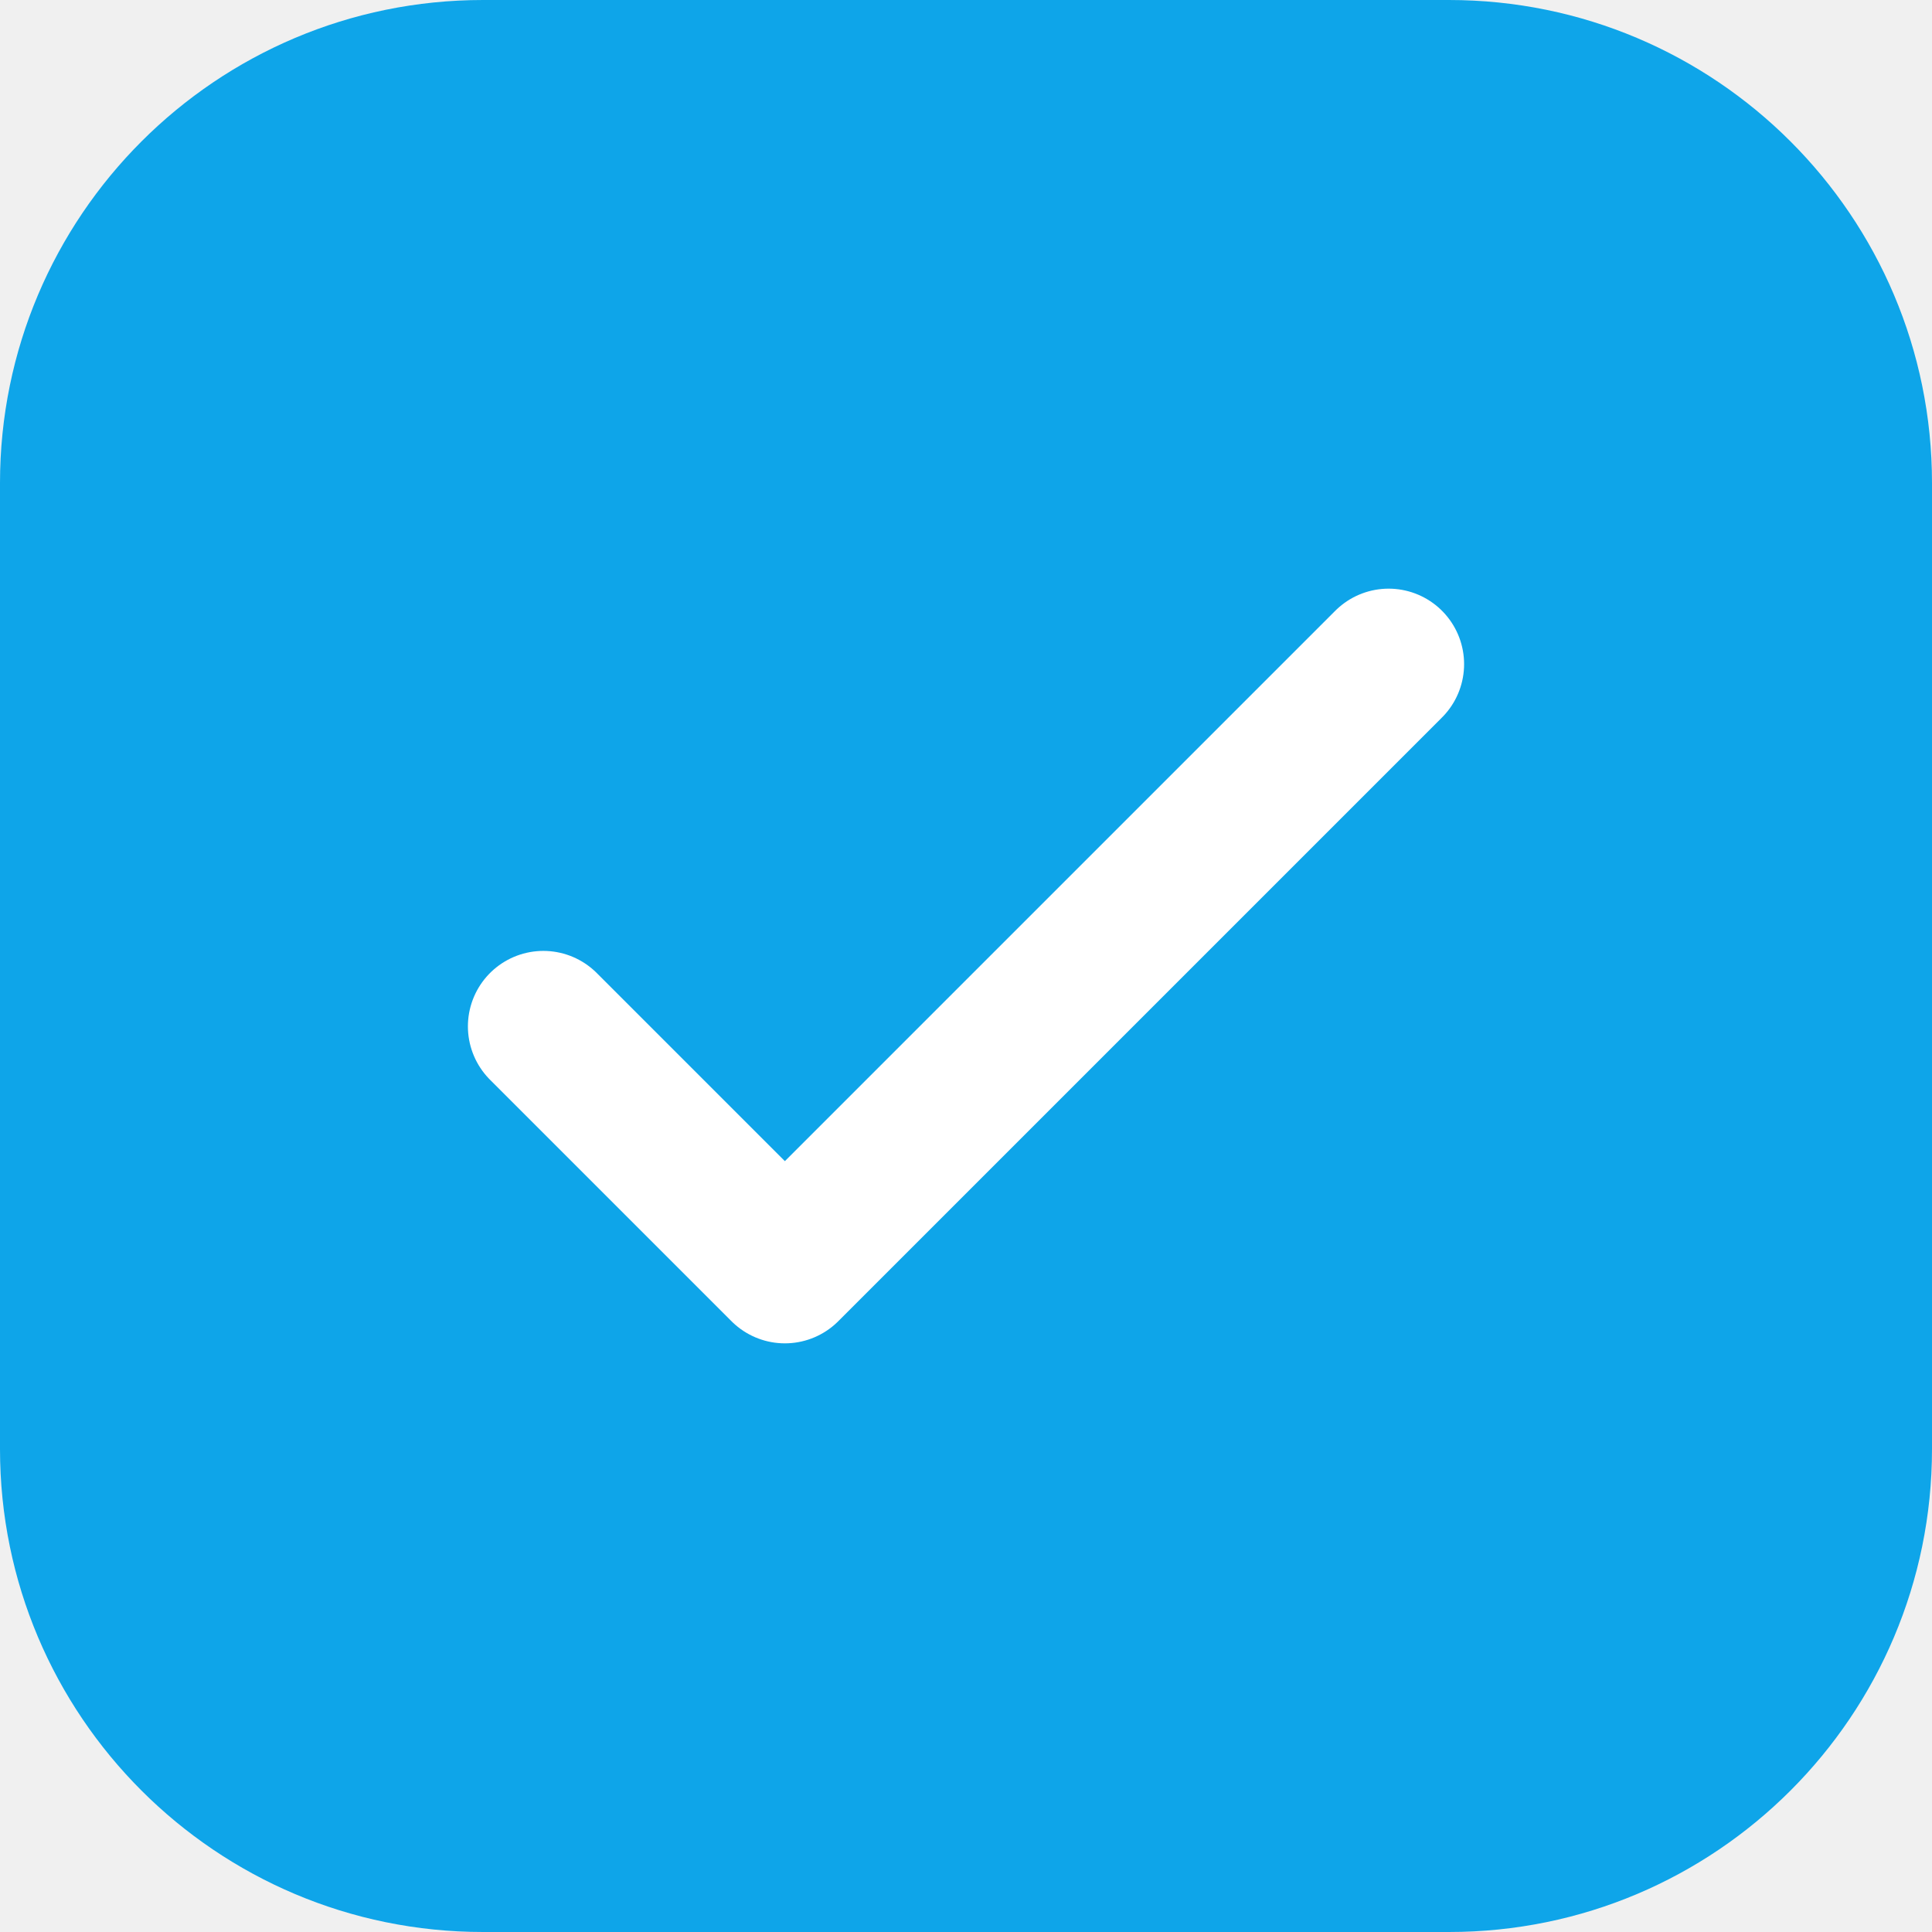
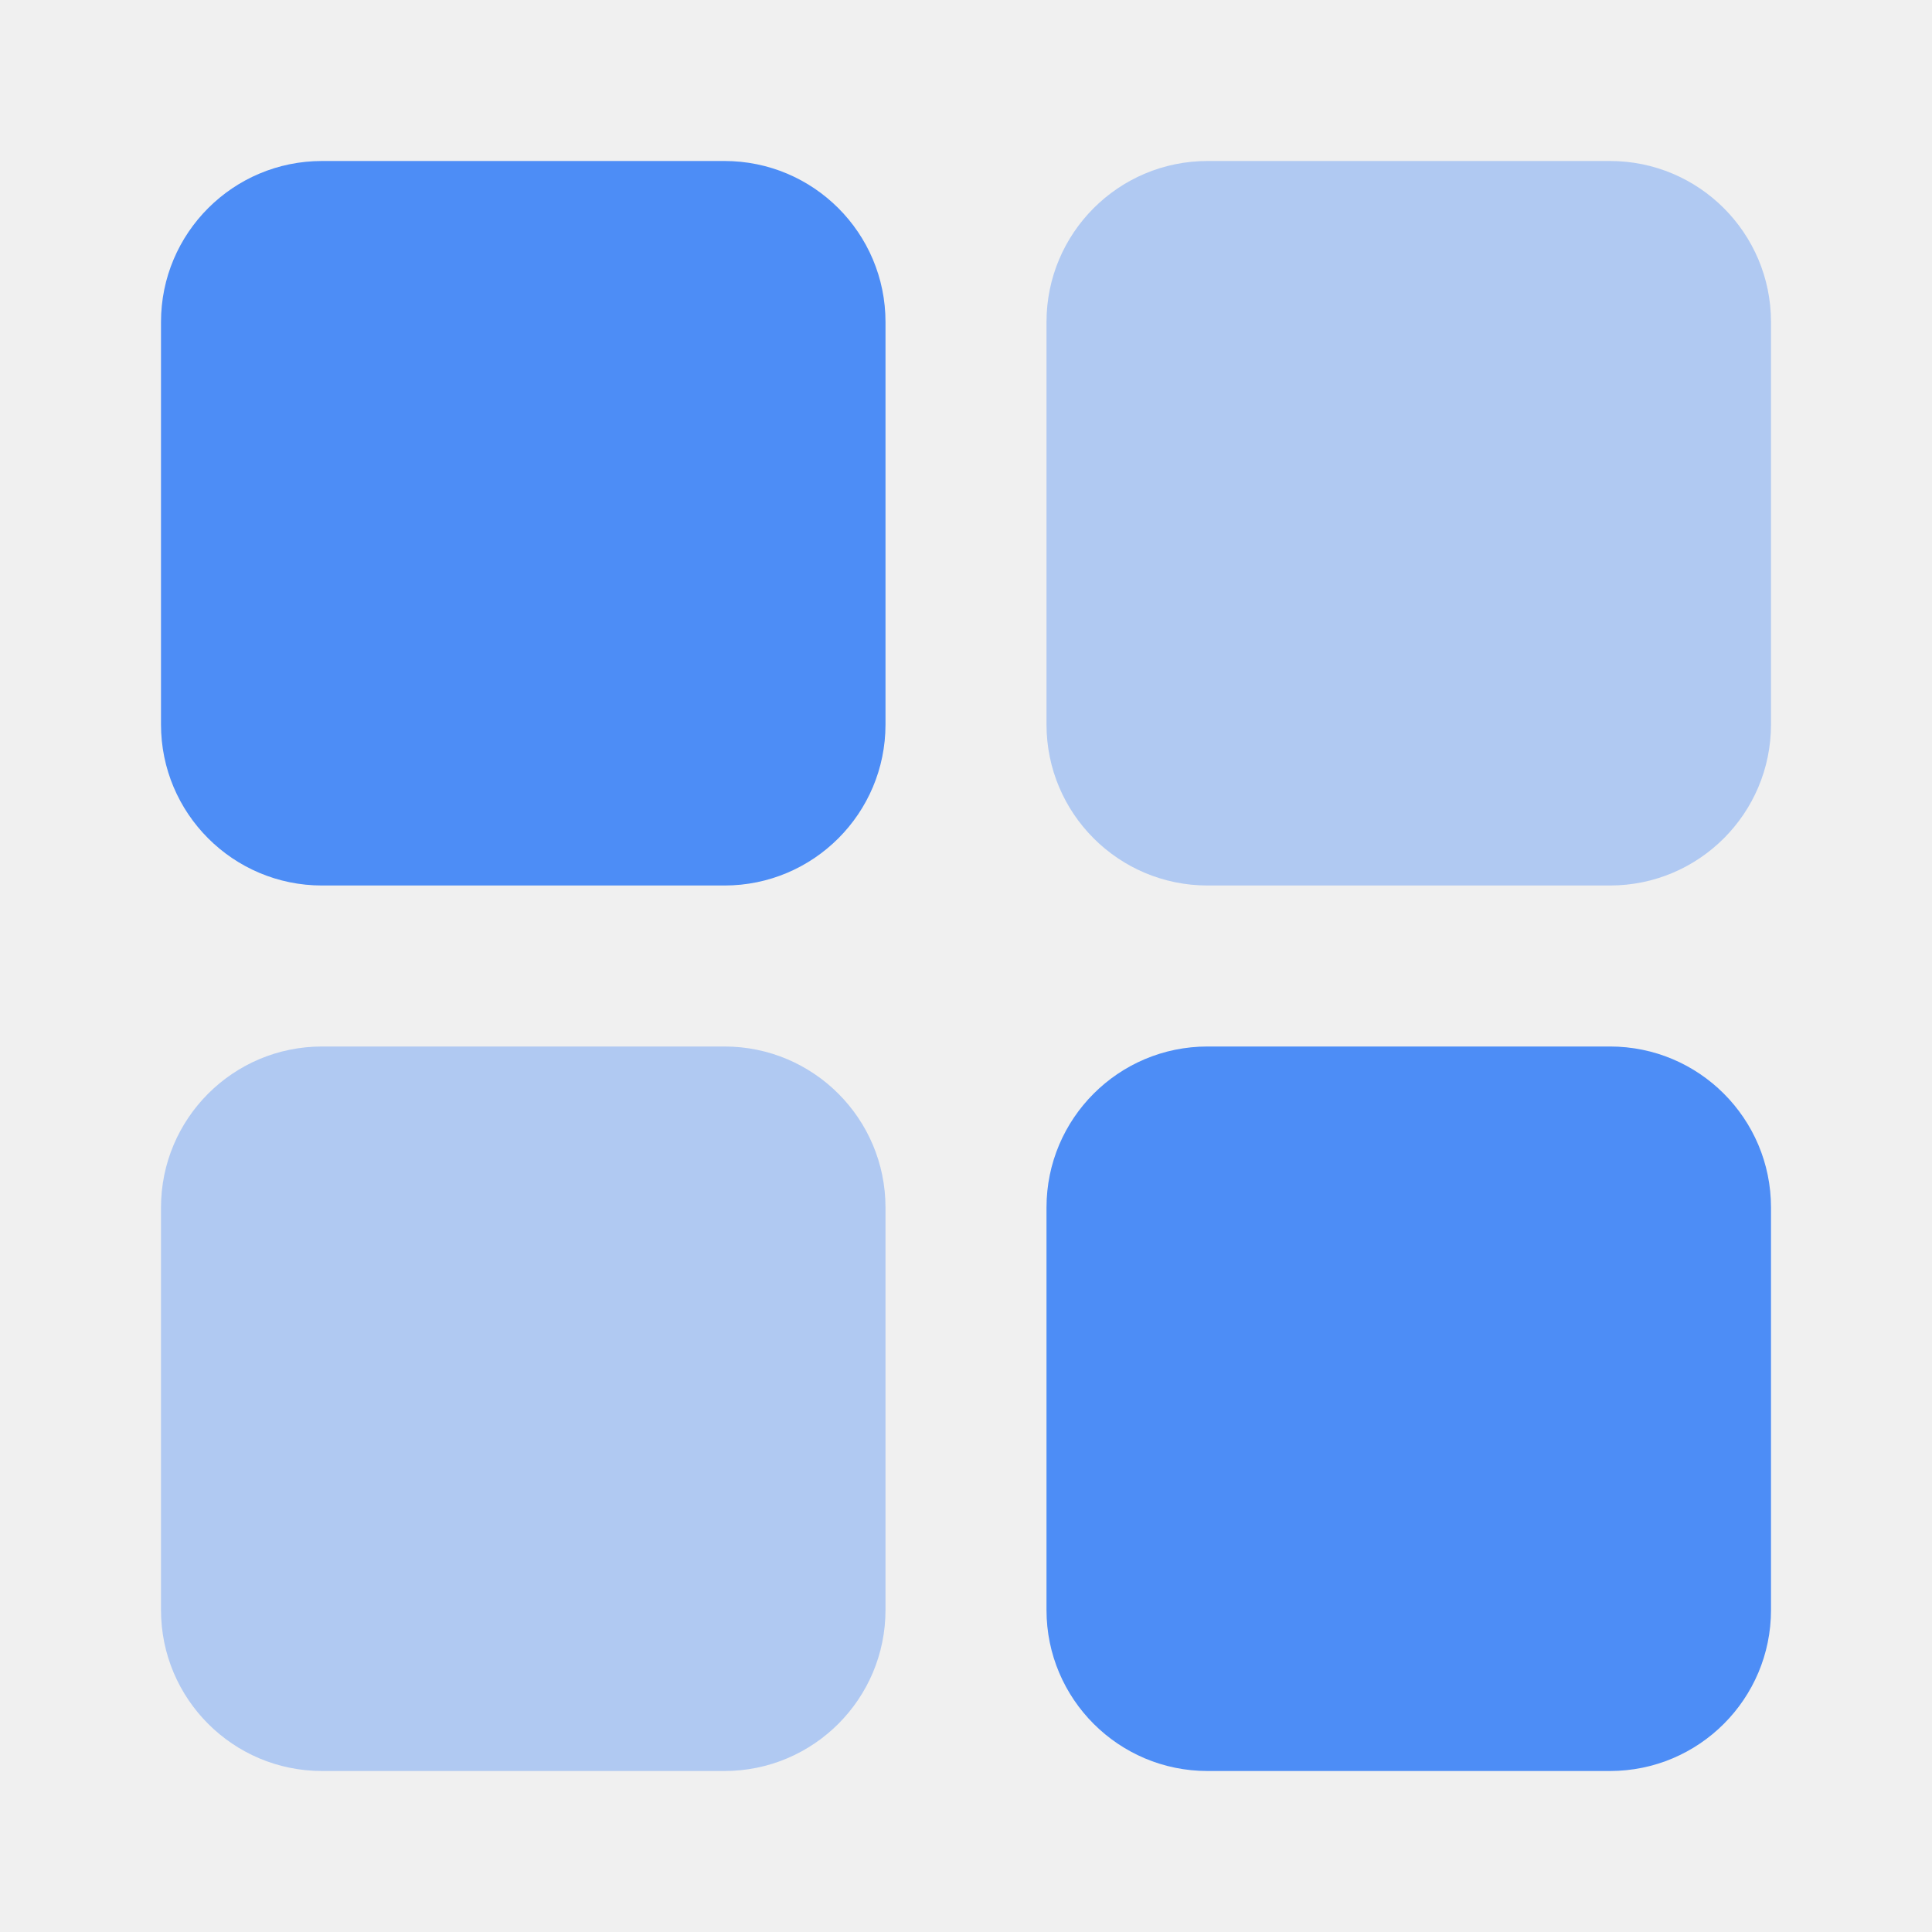
- <svg xmlns="http://www.w3.org/2000/svg" width="32" height="32" viewBox="0 0 32 32">
-   <rect width="32" height="32" rx="8" fill="#0ea5e9" />
-   <path d="M9 17L13 21L23 11" stroke="white" stroke-width="2.5" stroke-linecap="round" stroke-linejoin="round" fill="none" />
+ <svg xmlns="http://www.w3.org/2000/svg" width="32" height="32" viewBox="0 0 24 24" fill="none">
+   <rect x="2" y="2" width="9" height="9" rx="2" fill="rgba(59,130,246,0.9)" />
+   <rect x="13" y="2" width="9" height="9" rx="2" fill="rgba(59,130,246,0.35)" />
+   <rect x="2" y="13" width="9" height="9" rx="2" fill="rgba(59,130,246,0.35)" />
+   <rect x="13" y="13" width="9" height="9" rx="2" fill="rgba(59,130,246,0.9)" />
</svg>
